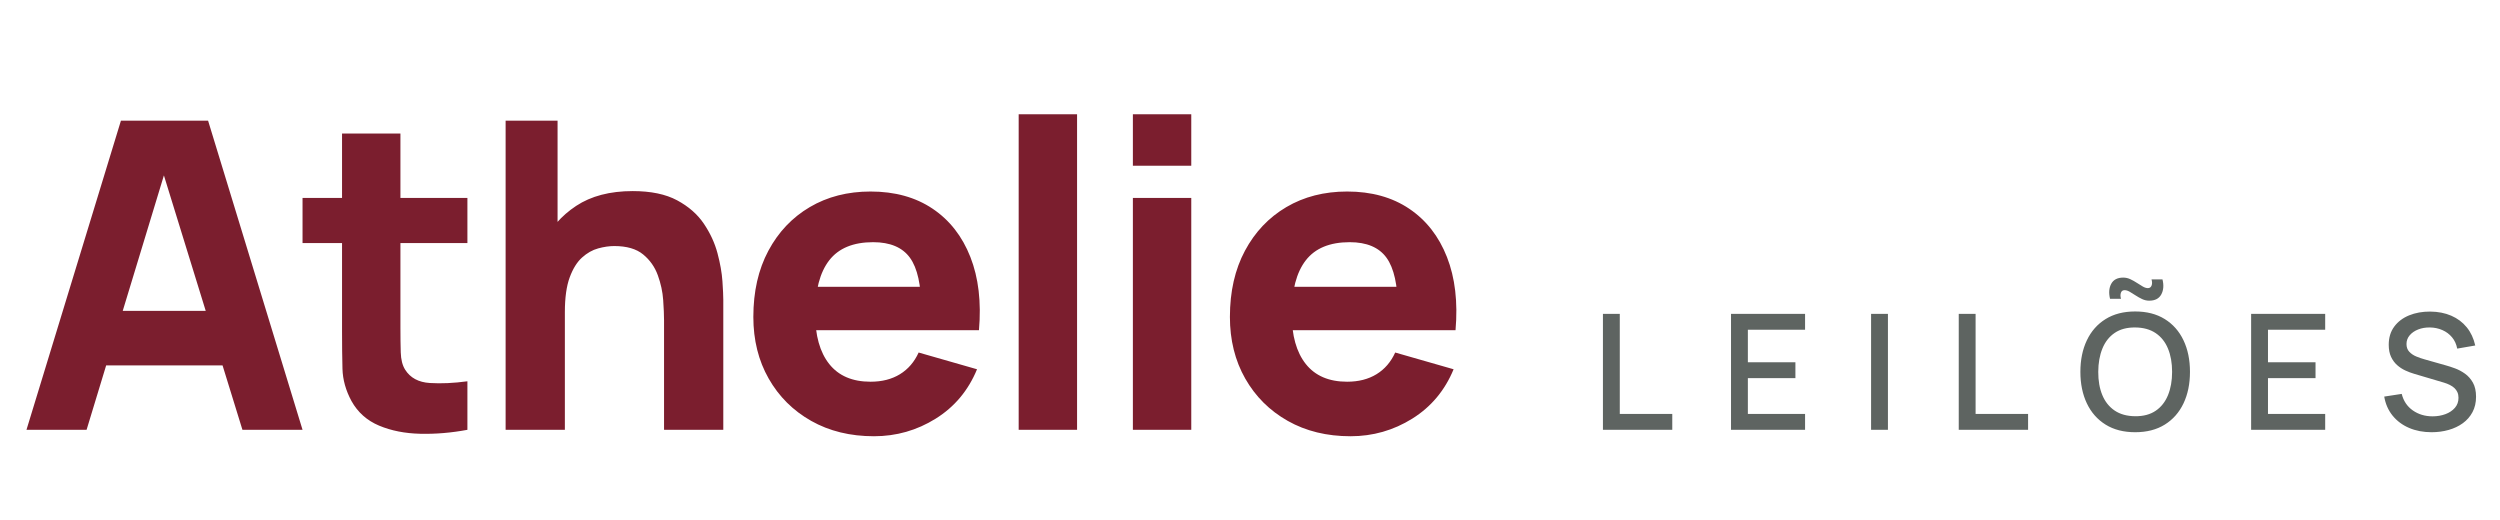
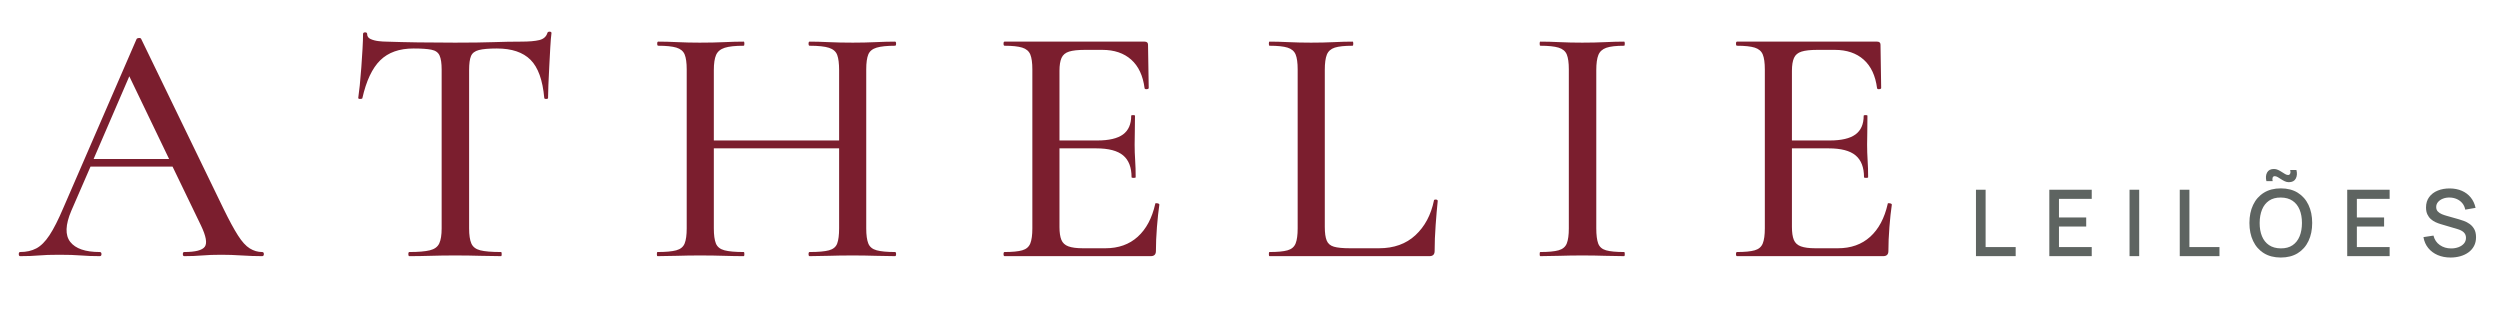
- <svg xmlns="http://www.w3.org/2000/svg" viewBox="0 0 559 116" width="279" height="58" role="img" aria-label="Athelie Leilões">
-   <path fill="#7b1e2e" d="M5.92 96.0 27.04 26.88H46.528L67.648 96.0H54.208L35.392 35.04H37.888L19.36 96.0ZM18.592 81.6V69.408H55.072V81.6ZM104.512 96.0Q99.136 97.008 93.976 96.888Q88.816 96.768 84.76 95.064Q80.704 93.36 78.592 89.568Q76.672 86.016 76.576 82.344Q76.48 78.672 76.48 74.016V29.76H89.536V73.248Q89.536 76.272 89.608 78.696Q89.68 81.12 90.592 82.56Q92.32 85.296 96.112 85.536Q99.904 85.776 104.512 85.152ZM67.648 54.24V44.16H104.512V54.24ZM148.48 96.0V71.52Q148.48 69.744 148.288 66.984Q148.096 64.224 147.088 61.44Q146.08 58.656 143.8 56.784Q141.52 54.912 137.344 54.912Q135.664 54.912 133.744 55.44Q131.824 55.968 130.144 57.48Q128.464 58.992 127.384 61.92Q126.304 64.848 126.304 69.696L118.816 66.144Q118.816 60.0 121.312 54.624Q123.808 49.248 128.824 45.936Q133.84 42.624 141.472 42.624Q147.568 42.624 151.408 44.688Q155.248 46.752 157.384 49.92Q159.52 53.088 160.432 56.52Q161.344 59.952 161.536 62.784Q161.728 65.616 161.728 66.912V96.0ZM113.056 96.0V26.88H124.672V62.4H126.304V96.0ZM195.424 97.44Q187.456 97.44 181.384 94.008Q175.312 90.576 171.88 84.552Q168.448 78.528 168.448 70.752Q168.448 62.256 171.808 55.968Q175.168 49.68 181.072 46.2Q186.976 42.72 194.656 42.72Q202.816 42.72 208.528 46.56Q214.24 50.4 216.976 57.36Q219.712 64.32 218.896 73.728H205.984V68.928Q205.984 61.008 203.464 57.528Q200.944 54.048 195.232 54.048Q188.56 54.048 185.416 58.104Q182.272 62.16 182.272 70.08Q182.272 77.328 185.416 81.288Q188.56 85.248 194.656 85.248Q198.496 85.248 201.232 83.568Q203.968 81.888 205.408 78.72L218.464 82.464Q215.536 89.568 209.224 93.504Q202.912 97.44 195.424 97.44ZM178.24 73.728V64.032H212.608V73.728ZM227.776 96.0V25.44H240.832V96.0ZM253.312 36.96V25.44H266.368V36.96ZM253.312 96.0V44.16H266.368V96.0ZM301.984 97.44Q294.016 97.44 287.944 94.008Q281.872 90.576 278.44 84.552Q275.008 78.528 275.008 70.752Q275.008 62.256 278.368 55.968Q281.728 49.68 287.632 46.2Q293.536 42.72 301.216 42.72Q309.376 42.72 315.088 46.56Q320.8 50.4 323.536 57.36Q326.272 64.32 325.456 73.728H312.544V68.928Q312.544 61.008 310.024 57.528Q307.504 54.048 301.792 54.048Q295.12 54.048 291.976 58.104Q288.832 62.16 288.832 70.08Q288.832 77.328 291.976 81.288Q295.12 85.248 301.216 85.248Q305.056 85.248 307.792 83.568Q310.528 81.888 311.968 78.72L325.024 82.464Q322.096 89.568 315.784 93.504Q309.472 97.44 301.984 97.44ZM284.8 73.728V64.032H319.168V73.728Z" />
-   <path fill="#5e6461" d="M358.416 96.0V70.08H362.184V92.448H373.92V96.0ZM387.054 96.0V70.08H403.614V73.632H390.822V80.892H401.454V84.444H390.822V92.448H403.614V96.0ZM418.374 96.0V70.08H422.142V96.0ZM437.976 96.0V70.08H441.744V92.448H453.48V96.0ZM477.426 96.54Q473.544 96.54 470.805 94.836Q468.066 93.132 466.62 90.09Q465.174 87.048 465.174 83.04Q465.174 79.032 466.62 75.99Q468.066 72.948 470.805 71.244Q473.544 69.54 477.426 69.54Q481.308 69.54 484.047 71.244Q486.786 72.948 488.232 75.99Q489.678 79.032 489.678 83.04Q489.678 87.048 488.232 90.09Q486.786 93.132 484.047 94.836Q481.308 96.54 477.426 96.54ZM477.426 92.964Q480.18 92.988 482.013 91.743Q483.846 90.498 484.764 88.254Q485.682 86.01 485.682 83.04Q485.682 80.07 484.764 77.847Q483.846 75.624 482.013 74.382Q480.18 73.14 477.426 73.116Q474.672 73.092 472.845 74.334Q471.018 75.576 470.1 77.823Q469.182 80.07 469.17 83.04Q469.158 86.01 470.076 88.23Q470.994 90.45 472.833 91.695Q474.672 92.94 477.426 92.964ZM480.564 67.128Q479.742 67.128 478.983 66.771Q478.224 66.414 477.522 65.952Q476.82 65.49 476.202 65.133Q475.584 64.776 475.056 64.776Q474.438 64.776 474.237 65.355Q474.036 65.934 474.252 66.708H471.804Q471.324 64.722 472.077 63.345Q472.83 61.968 474.756 61.968Q475.584 61.968 476.346 62.325Q477.108 62.682 477.81 63.144Q478.512 63.606 479.13 63.963Q479.748 64.32 480.276 64.32Q480.864 64.32 481.092 63.75Q481.32 63.18 481.08 62.364H483.528Q484.02 64.326 483.264 65.727Q482.508 67.128 480.564 67.128ZM503.352 96.0V70.08H519.912V73.632H507.12V80.892H517.752V84.444H507.12V92.448H519.912V96.0ZM543.708 96.54Q540.912 96.54 538.671 95.577Q536.43 94.614 534.981 92.826Q533.532 91.038 533.112 88.572L537.024 87.972Q537.618 90.348 539.508 91.668Q541.398 92.988 543.924 92.988Q545.484 92.988 546.804 92.496Q548.124 92.004 548.922 91.077Q549.72 90.15 549.72 88.848Q549.72 88.146 549.48 87.606Q549.24 87.066 548.811 86.667Q548.382 86.268 547.782 85.968Q547.182 85.668 546.468 85.452L539.82 83.484Q538.848 83.202 537.843 82.74Q536.838 82.278 535.998 81.534Q535.158 80.79 534.639 79.68Q534.12 78.57 534.12 76.992Q534.12 74.592 535.353 72.927Q536.586 71.262 538.686 70.407Q540.786 69.552 543.396 69.564Q546.03 69.588 548.106 70.488Q550.182 71.388 551.559 73.077Q552.936 74.766 553.464 77.148L549.432 77.844Q549.156 76.374 548.28 75.321Q547.404 74.268 546.12 73.704Q544.836 73.14 543.348 73.116Q541.902 73.092 540.711 73.56Q539.52 74.028 538.806 74.868Q538.092 75.708 538.092 76.812Q538.092 77.892 538.719 78.555Q539.346 79.218 540.276 79.605Q541.206 79.992 542.124 80.244L546.912 81.6Q547.812 81.846 548.958 82.269Q550.104 82.692 551.175 83.454Q552.246 84.216 552.945 85.461Q553.644 86.706 553.644 88.608Q553.644 90.558 552.852 92.046Q552.06 93.534 550.68 94.53Q549.3 95.526 547.506 96.033Q545.712 96.54 543.708 96.54Z" />
+ <svg xmlns="http://www.w3.org/2000/svg" viewBox="0 0 976 124" width="488" height="62" role="img" aria-label="Athelie Leilões">
+   <path fill="#7b1e2e" d="M102.34 98.39L102.34 98.39Q103.01 98.39 103.01 99.20Q103.01 100 102.34 100L102.34 100Q98.45 100 94.36 99.73Q90.28 99.46 86.39 99.46L86.39 99.46Q82.10 99.46 78.95 99.73Q75.80 100 71.92 100L71.92 100Q71.38 100 71.38 99.20Q71.38 98.39 71.92 98.39L71.92 98.39Q78.48 98.39 79.96 96.31Q81.43 94.24 78.48 88.07L78.48 88.07L67.36 65.03L35.34 65.03L27.83 82.31Q24.35 90.49 27.43 94.44Q30.51 98.39 38.95 98.39L38.95 98.39Q39.62 98.39 39.62 99.20Q39.62 100 38.95 100L38.95 100Q34.93 100 31.58 99.73Q28.23 99.46 23.14 99.46L23.14 99.46Q18.18 99.46 15.17 99.73Q12.15 100 7.87 100L7.87 100Q7.33 100 7.33 99.20Q7.33 98.39 7.87 98.39L7.87 98.39Q11.48 98.39 14.16 96.98Q16.84 95.58 19.32 91.83Q21.80 88.07 24.75 81.11L24.75 81.11L53.29 15.31Q53.43 14.91 54.23 14.84Q55.03 14.78 55.17 15.31L55.17 15.31L87.33 81.64Q90.54 88.21 92.89 91.89Q95.23 95.58 97.51 96.98Q99.79 98.39 102.34 98.39ZM36.54 62.08L66.02 62.08L50.48 29.78L36.54 62.08ZM161.43 18.93L161.43 18.93Q153.12 18.93 148.43 23.55Q143.74 28.18 141.46 38.36L141.46 38.36Q141.33 38.63 140.59 38.63Q139.86 38.63 139.86 38.23L139.86 38.23Q140.12 36.48 140.46 33.27Q140.79 30.05 141.06 26.30Q141.33 22.55 141.53 19.06Q141.73 15.58 141.73 13.30L141.73 13.30Q141.73 12.63 142.54 12.63Q143.34 12.63 143.34 13.30L143.34 13.30Q143.34 14.64 144.68 15.24Q146.02 15.85 147.76 16.05Q149.50 16.25 150.71 16.25L150.71 16.25Q162.23 16.65 177.64 16.65L177.64 16.65Q187.02 16.65 192.65 16.45Q198.28 16.25 203.51 16.25L203.51 16.25Q208.06 16.25 210.54 15.65Q213.02 15.04 213.69 12.90L213.69 12.90Q213.82 12.36 214.56 12.36Q215.30 12.36 215.30 12.90L215.30 12.90Q215.03 14.91 214.83 18.53Q214.63 22.15 214.43 26.03Q214.23 29.92 214.09 33.27Q213.96 36.62 213.96 38.23L213.96 38.23Q213.96 38.63 213.22 38.63Q212.48 38.63 212.48 38.23L212.48 38.23Q211.55 27.77 207.12 23.35Q202.70 18.93 193.99 18.93L193.99 18.93Q189.30 18.93 186.96 19.53Q184.61 20.14 183.88 21.88Q183.14 23.62 183.14 27.37L183.14 27.37L183.14 89.15Q183.14 93.03 184.01 95.04Q184.88 97.05 187.49 97.72Q190.11 98.39 195.60 98.39L195.60 98.39Q195.87 98.39 195.87 99.20Q195.87 100 195.60 100L195.60 100Q191.98 100 187.49 99.87Q183.00 99.73 177.64 99.73L177.64 99.73Q172.55 99.73 168.06 99.87Q163.57 100 159.82 100L159.82 100Q159.42 100 159.42 99.20Q159.42 98.39 159.82 98.39L159.82 98.39Q165.05 98.39 167.80 97.72Q170.54 97.05 171.48 95.04Q172.42 93.03 172.42 89.15L172.42 89.15L172.42 27.10Q172.42 23.49 171.61 21.68Q170.81 19.87 168.40 19.40Q165.99 18.93 161.43 18.93ZM327.59 54.84L327.59 27.37Q327.59 23.49 326.85 21.48Q326.12 19.47 323.64 18.66Q321.16 17.86 316.07 17.86L316.07 17.86Q315.66 17.86 315.66 17.05Q315.66 16.25 316.07 16.25L316.07 16.25Q319.28 16.25 323.50 16.45Q327.72 16.65 332.95 16.65L332.95 16.65Q337.51 16.65 341.86 16.45Q346.22 16.25 349.43 16.25L349.43 16.25Q349.83 16.25 349.83 17.05Q349.83 17.86 349.43 17.86L349.43 17.86Q344.74 17.86 342.26 18.59Q339.78 19.33 338.98 21.27Q338.18 23.22 338.18 27.10L338.18 27.10L338.18 89.15Q338.18 93.03 338.98 95.04Q339.78 97.05 342.26 97.72Q344.74 98.39 349.43 98.39L349.43 98.39Q349.83 98.39 349.83 99.20Q349.83 100 349.43 100L349.43 100Q346.22 100 341.86 99.87Q337.51 99.73 332.95 99.73L332.95 99.73Q327.72 99.73 323.50 99.87Q319.28 100 316.07 100L316.07 100Q315.66 100 315.66 99.20Q315.66 98.39 316.07 98.39L316.07 98.39Q321.16 98.39 323.64 97.72Q326.12 97.05 326.85 95.04Q327.59 93.03 327.59 89.15L327.59 89.15L327.59 57.92L278.68 57.92L278.68 89.15Q278.68 93.03 279.48 95.04Q280.29 97.05 282.83 97.72Q285.38 98.39 290.34 98.39L290.34 98.39Q290.61 98.39 290.61 99.20Q290.61 100 290.34 100L290.34 100Q286.85 100 282.70 99.87Q278.55 99.73 273.19 99.73L273.19 99.73Q268.63 99.73 264.34 99.87Q260.05 100 256.70 100L256.70 100Q256.44 100 256.44 99.20Q256.44 98.39 256.70 98.39L256.70 98.39Q261.53 98.39 264.01 97.72Q266.49 97.05 267.29 95.04Q268.09 93.03 268.09 89.15L268.09 89.15L268.09 27.10Q268.09 23.22 267.29 21.27Q266.49 19.33 264.07 18.59Q261.66 17.86 256.97 17.86L256.97 17.86Q256.57 17.86 256.57 17.05Q256.57 16.25 256.97 16.25L256.97 16.25Q260.32 16.25 264.48 16.45Q268.63 16.65 273.19 16.65L273.19 16.65Q278.55 16.65 282.77 16.45Q286.99 16.25 290.34 16.25L290.34 16.25Q290.61 16.25 290.61 17.05Q290.61 17.86 290.34 17.86L290.34 17.86Q285.38 17.86 282.90 18.66Q280.42 19.47 279.55 21.48Q278.68 23.49 278.68 27.37L278.68 27.37L278.68 54.84L327.59 54.84ZM449.26 100L449.26 100L392.18 100Q391.78 100 391.78 99.20Q391.78 98.39 392.18 98.39L392.18 98.39Q396.73 98.39 399.08 97.72Q401.42 97.05 402.23 95.04Q403.03 93.03 403.03 89.15L403.03 89.15L403.03 27.10Q403.03 23.22 402.23 21.27Q401.42 19.33 399.08 18.59Q396.73 17.86 392.18 17.86L392.18 17.86Q391.78 17.86 391.78 17.05Q391.78 16.25 392.18 16.25L392.18 16.25L446.85 16.25Q448.19 16.25 448.19 17.46L448.19 17.46L448.46 34.34Q448.46 34.74 447.72 34.81Q446.98 34.88 446.85 34.47L446.85 34.47Q445.91 27.10 441.62 23.28Q437.34 19.47 430.37 19.47L430.37 19.47L423.53 19.47Q419.51 19.47 417.37 20.14Q415.23 20.81 414.42 22.61Q413.62 24.42 413.62 27.64L413.62 27.64L413.62 54.84L428.36 54.84Q435.19 54.84 438.41 52.50Q441.62 50.15 441.62 45.19L441.62 45.19Q441.62 44.93 442.36 44.93Q443.10 44.93 443.10 45.19L443.10 45.19Q443.10 49.35 443.03 51.63Q442.96 53.90 442.96 56.45L442.96 56.45Q442.96 59.53 443.17 62.61Q443.37 65.70 443.37 69.18L443.37 69.18Q443.37 69.45 442.56 69.45Q441.76 69.45 441.76 69.18L441.76 69.18Q441.76 63.42 438.48 60.67Q435.19 57.92 427.96 57.92L427.96 57.92L413.62 57.92L413.62 88.61Q413.62 91.83 414.36 93.64Q415.09 95.44 417.10 96.18Q419.11 96.92 422.73 96.92L422.73 96.92L431.57 96.92Q439.21 96.92 444.17 92.43Q449.13 87.94 451.00 79.63L451.00 79.63Q451.00 79.50 451.00 79.50L451.00 79.50Q451.14 79.23 451.81 79.36L451.81 79.36Q452.61 79.50 452.61 79.90L452.61 79.90Q452.08 83.52 451.67 88.61Q451.27 93.70 451.27 97.99L451.27 97.99Q451.27 100 449.26 100ZM517.20 27.24L517.20 27.24L517.20 88.61Q517.20 92.09 517.94 93.90Q518.67 95.71 520.75 96.31Q522.83 96.92 526.98 96.92L526.98 96.92L538.37 96.92Q547.08 96.92 552.58 91.83Q558.07 86.73 559.81 78.29L559.81 78.29Q559.81 78.16 559.81 78.16L559.81 78.16Q559.95 77.89 560.62 77.89L560.62 77.89Q561.29 78.02 561.29 78.43L561.29 78.43Q560.88 82.31 560.48 87.81Q560.08 93.30 560.08 97.99L560.08 97.99Q560.08 100 558.07 100L558.07 100L495.63 100Q495.36 100 495.36 99.20Q495.36 98.39 495.63 98.39L495.63 98.39Q500.32 98.39 502.66 97.72Q505.01 97.05 505.81 95.04Q506.61 93.03 506.61 89.15L506.61 89.15L506.61 27.10Q506.61 23.22 505.81 21.27Q505.01 19.33 502.66 18.59Q500.32 17.86 495.63 17.86L495.63 17.86Q495.36 17.86 495.36 17.05Q495.36 16.25 495.63 16.25L495.63 16.25Q498.84 16.25 503.06 16.45Q507.28 16.65 511.84 16.65L511.84 16.65Q516.66 16.65 520.75 16.45Q524.84 16.25 528.05 16.25L528.05 16.25Q528.32 16.25 528.32 17.05Q528.32 17.86 528.05 17.86L528.05 17.86Q523.36 17.86 521.09 18.59Q518.81 19.33 518.00 21.34Q517.20 23.35 517.20 27.24ZM623.19 27.37L623.19 89.15Q623.19 93.03 623.93 95.04Q624.67 97.05 627.01 97.72Q629.36 98.39 634.05 98.39L634.05 98.39Q634.32 98.39 634.32 99.20Q634.32 100 634.05 100L634.05 100Q630.70 100 626.61 99.87Q622.52 99.73 617.70 99.73L617.70 99.73Q613.01 99.73 608.86 99.87Q604.70 100 601.35 100L601.35 100Q601.08 100 601.08 99.20Q601.08 98.39 601.35 98.39L601.35 98.39Q606.04 98.39 608.45 97.72Q610.87 97.05 611.67 95.04Q612.47 93.03 612.47 89.15L612.47 89.15L612.47 27.10Q612.47 23.22 611.67 21.27Q610.87 19.33 608.45 18.59Q606.04 17.86 601.35 17.86L601.35 17.86Q601.08 17.86 601.08 17.05Q601.08 16.25 601.35 16.25L601.35 16.25Q604.70 16.25 608.86 16.45Q613.01 16.65 617.70 16.65L617.70 16.65Q622.52 16.65 626.68 16.45Q630.83 16.25 634.05 16.25L634.05 16.25Q634.32 16.25 634.32 17.05Q634.32 17.86 634.05 17.86L634.05 17.86Q629.36 17.86 627.08 18.66Q624.80 19.47 624.00 21.48Q623.19 23.49 623.19 27.37L623.19 27.37ZM735.22 100L735.22 100L678.13 100Q677.73 100 677.73 99.20Q677.73 98.39 678.13 98.39L678.13 98.39Q682.69 98.39 685.04 97.72Q687.38 97.05 688.18 95.04Q688.99 93.03 688.99 89.15L688.99 89.15L688.99 27.10Q688.99 23.22 688.18 21.27Q687.38 19.33 685.04 18.59Q682.69 17.86 678.13 17.86L678.13 17.86Q677.73 17.86 677.73 17.05Q677.73 16.25 678.13 16.25L678.13 16.25L732.81 16.25Q734.15 16.25 734.15 17.46L734.15 17.46L734.41 34.34Q734.41 34.74 733.68 34.81Q732.94 34.88 732.81 34.47L732.81 34.47Q731.87 27.10 727.58 23.28Q723.29 19.47 716.32 19.47L716.32 19.47L709.49 19.47Q705.47 19.47 703.33 20.14Q701.18 20.81 700.38 22.61Q699.57 24.42 699.57 27.64L699.57 27.64L699.57 54.84L714.31 54.84Q721.15 54.84 724.36 52.50Q727.58 50.15 727.58 45.19L727.58 45.19Q727.58 44.93 728.32 44.93Q729.05 44.93 729.05 45.19L729.05 45.19Q729.05 49.35 728.99 51.63Q728.92 53.90 728.92 56.45L728.92 56.45Q728.92 59.53 729.12 62.61Q729.32 65.70 729.32 69.18L729.32 69.18Q729.32 69.45 728.52 69.45Q727.71 69.45 727.71 69.18L727.71 69.18Q727.71 63.42 724.43 60.67Q721.15 57.92 713.91 57.92L713.91 57.92L699.57 57.92L699.57 88.61Q699.57 91.83 700.31 93.64Q701.05 95.44 703.06 96.18Q705.07 96.92 708.69 96.92L708.69 96.92L717.53 96.92Q725.17 96.92 730.13 92.43Q735.08 87.94 736.96 79.63L736.96 79.63Q736.96 79.50 736.96 79.50L736.96 79.50Q737.09 79.23 737.76 79.36L737.76 79.36Q738.57 79.50 738.57 79.90L738.57 79.90Q738.03 83.52 737.63 88.61Q737.23 93.70 737.23 97.99L737.23 97.99Q737.23 100 735.22 100Z" />
+   <path fill="#5e6461" transform="translate(413.0 4)" d="M358.416 96.0V70.08H362.184V92.448H373.92V96.0ZM387.054 96.0V70.08H403.614V73.632H390.822V80.892H401.454V84.444H390.822V92.448H403.614V96.0ZM418.374 96.0V70.08H422.142V96.0ZM437.976 96.0V70.08H441.744V92.448H453.48V96.0ZM477.426 96.54Q473.544 96.54 470.805 94.836Q468.066 93.132 466.62 90.09Q465.174 87.048 465.174 83.04Q465.174 79.032 466.62 75.99Q468.066 72.948 470.805 71.244Q473.544 69.54 477.426 69.54Q481.308 69.54 484.047 71.244Q486.786 72.948 488.232 75.99Q489.678 79.032 489.678 83.04Q489.678 87.048 488.232 90.09Q486.786 93.132 484.047 94.836Q481.308 96.54 477.426 96.54ZM477.426 92.964Q480.18 92.988 482.013 91.743Q483.846 90.498 484.764 88.254Q485.682 86.01 485.682 83.04Q485.682 80.07 484.764 77.847Q483.846 75.624 482.013 74.382Q480.18 73.14 477.426 73.116Q474.672 73.092 472.845 74.334Q471.018 75.576 470.1 77.823Q469.182 80.07 469.17 83.04Q469.158 86.01 470.076 88.23Q470.994 90.45 472.833 91.695Q474.672 92.94 477.426 92.964ZM480.564 67.128Q479.742 67.128 478.983 66.771Q478.224 66.414 477.522 65.952Q476.82 65.49 476.202 65.133Q475.584 64.776 475.056 64.776Q474.438 64.776 474.237 65.355Q474.036 65.934 474.252 66.708H471.804Q471.324 64.722 472.077 63.345Q472.83 61.968 474.756 61.968Q475.584 61.968 476.346 62.325Q477.108 62.682 477.81 63.144Q478.512 63.606 479.13 63.963Q479.748 64.32 480.276 64.32Q480.864 64.32 481.092 63.75Q481.32 63.18 481.08 62.364H483.528Q484.02 64.326 483.264 65.727Q482.508 67.128 480.564 67.128ZM503.352 96.0V70.08H519.912V73.632H507.12V80.892H517.752V84.444H507.12V92.448H519.912V96.0ZM543.708 96.54Q540.912 96.54 538.671 95.577Q536.43 94.614 534.981 92.826Q533.532 91.038 533.112 88.572L537.024 87.972Q537.618 90.348 539.508 91.668Q541.398 92.988 543.924 92.988Q545.484 92.988 546.804 92.496Q548.124 92.004 548.922 91.077Q549.72 90.15 549.72 88.848Q549.72 88.146 549.48 87.606Q549.24 87.066 548.811 86.667Q548.382 86.268 547.782 85.968Q547.182 85.668 546.468 85.452L539.82 83.484Q538.848 83.202 537.843 82.74Q536.838 82.278 535.998 81.534Q535.158 80.79 534.639 79.68Q534.12 78.57 534.12 76.992Q534.12 74.592 535.353 72.927Q536.586 71.262 538.686 70.407Q540.786 69.552 543.396 69.564Q546.03 69.588 548.106 70.488Q550.182 71.388 551.559 73.077Q552.936 74.766 553.464 77.148L549.432 77.844Q549.156 76.374 548.28 75.321Q547.404 74.268 546.12 73.704Q544.836 73.14 543.348 73.116Q541.902 73.092 540.711 73.56Q539.52 74.028 538.806 74.868Q538.092 75.708 538.092 76.812Q538.092 77.892 538.719 78.555Q539.346 79.218 540.276 79.605Q541.206 79.992 542.124 80.244L546.912 81.6Q547.812 81.846 548.958 82.269Q550.104 82.692 551.175 83.454Q552.246 84.216 552.945 85.461Q553.644 86.706 553.644 88.608Q553.644 90.558 552.852 92.046Q552.06 93.534 550.68 94.53Q549.3 95.526 547.506 96.033Q545.712 96.54 543.708 96.54Z" />
</svg>
